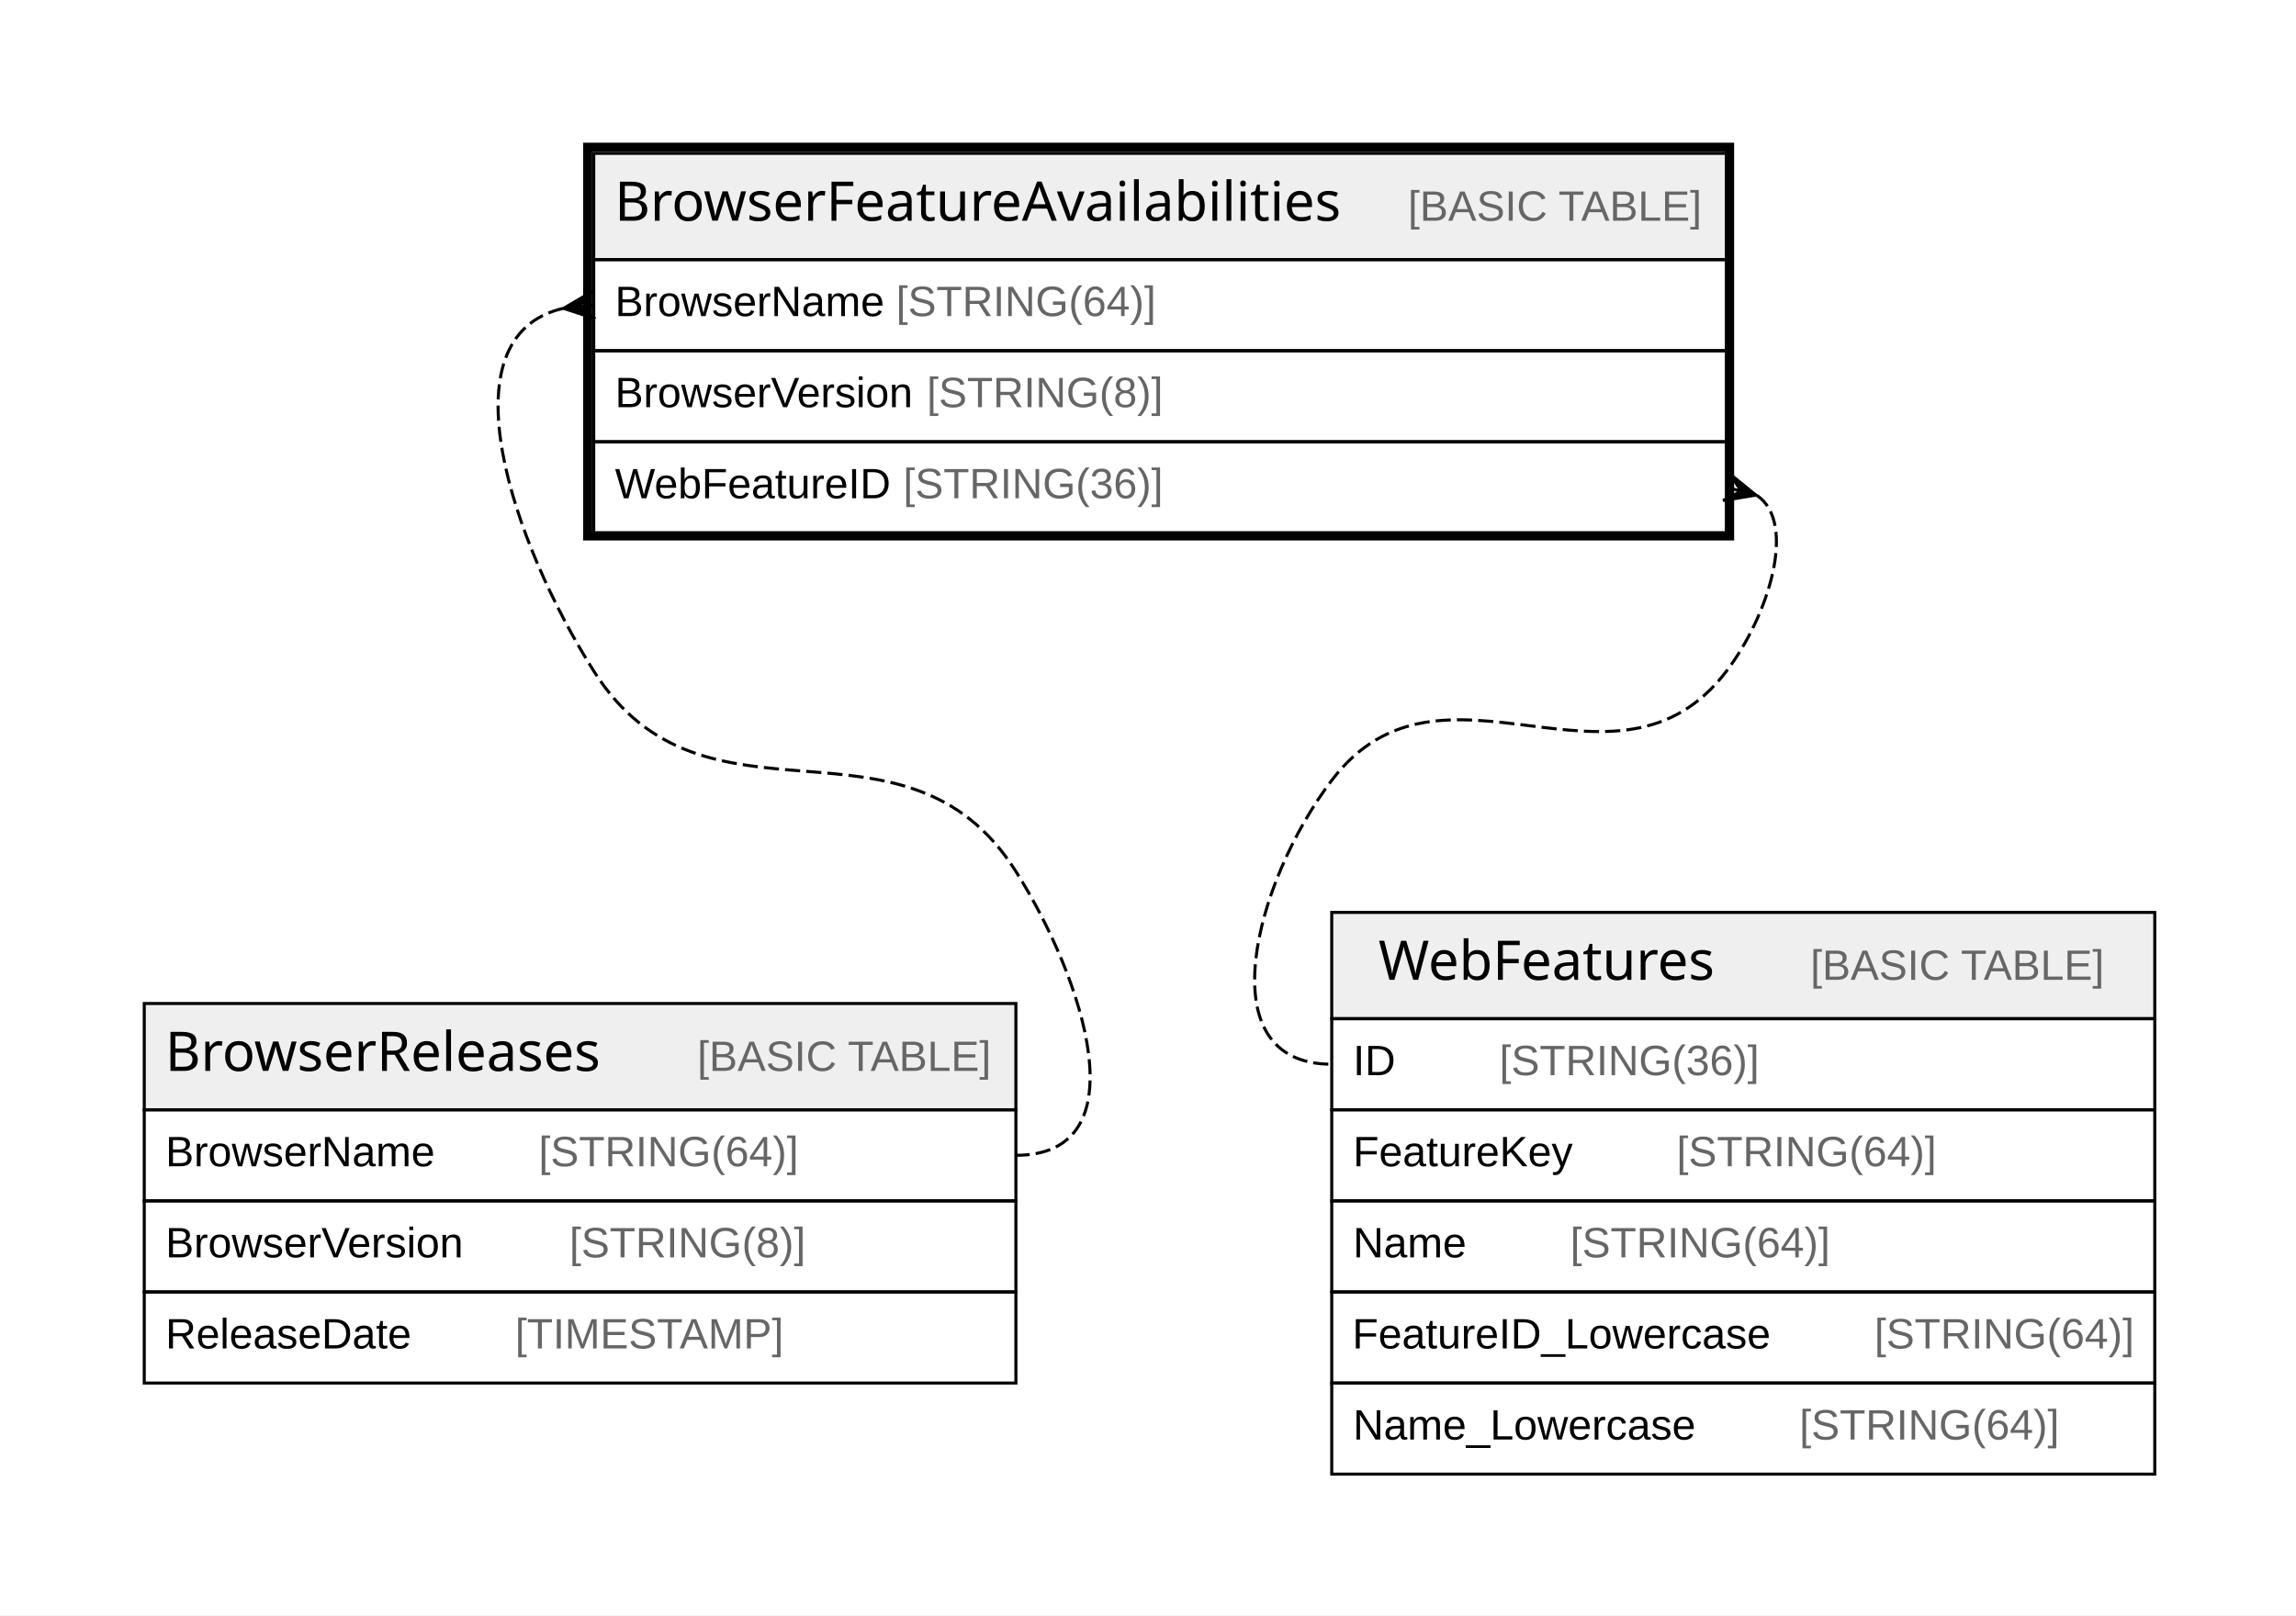
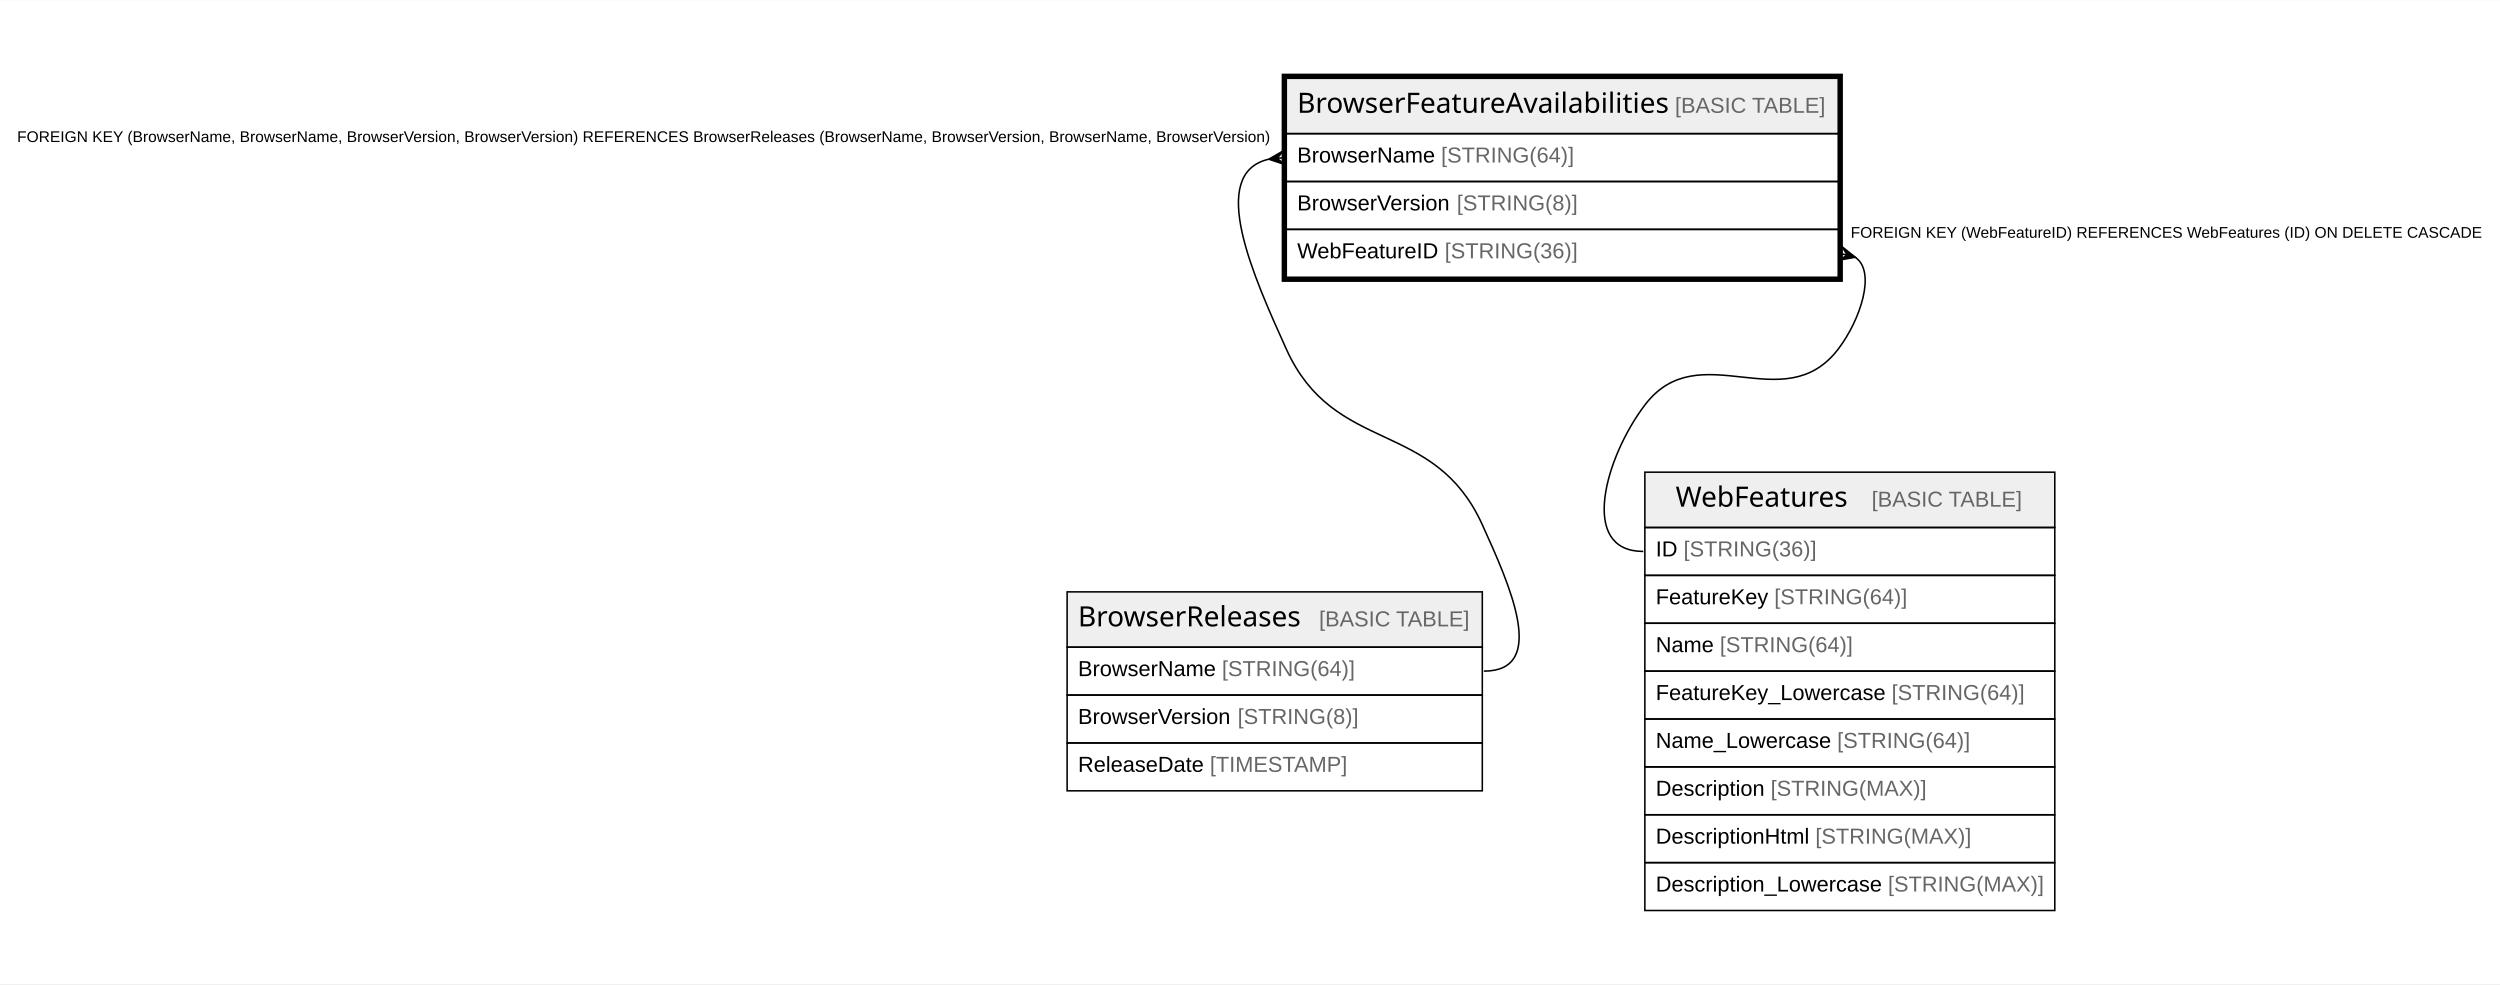
- <svg xmlns="http://www.w3.org/2000/svg" width="756pt" height="532pt" viewBox="0.00 0.00 756.00 532.00">
-   <g id="graph0" class="graph" transform="scale(1 1) rotate(0) translate(4 528)">
-     <polygon fill="#ffffff" stroke="transparent" points="-4,4 -4,-528 752,-528 752,4 -4,4" />
+ <svg xmlns="http://www.w3.org/2000/svg" width="1608pt" height="633pt" viewBox="0.00 0.00 1608.39 632.80">
+   <g id="graph0" class="graph" transform="scale(1 1) rotate(0) translate(4 628.8)">
+     <polygon fill="white" stroke="none" points="-4,4 -4,-628.8 1604.39,-628.8 1604.39,4 -4,4" />
    <g id="node1" class="node">
-       <polygon fill="#efefef" stroke="transparent" points="191.5,-442.5 191.5,-477.5 564.5,-477.5 564.5,-442.5 191.5,-442.5" />
-       <polygon fill="none" stroke="#000000" points="191.5,-442.5 191.5,-477.5 564.5,-477.5 564.5,-442.5 191.5,-442.5" />
-       <text text-anchor="start" x="198.382" y="-455.3" font-family="Arial Bold" font-size="18.00" fill="#000000">BrowserFeatureAvailabilities</text>
-       <text text-anchor="start" x="425.389" y="-455.3" font-family="Arial" font-size="14.00" fill="#000000">    </text>
-       <text text-anchor="start" x="459.594" y="-455.3" font-family="Arial" font-size="14.00" fill="#666666">[BASIC TABLE]</text>
-       <polygon fill="none" stroke="#000000" points="191.5,-412.5 191.5,-442.5 564.5,-442.5 564.5,-412.5 191.5,-412.5" />
-       <text text-anchor="start" x="198.5" y="-423.9" font-family="Arial" font-size="14.00" fill="#000000">BrowserName </text>
-       <text text-anchor="start" x="291.053" y="-423.9" font-family="Arial" font-size="14.00" fill="#666666">[STRING(64)]</text>
-       <polygon fill="none" stroke="#000000" points="191.5,-382.5 191.5,-412.5 564.5,-412.5 564.5,-382.5 191.5,-382.5" />
-       <text text-anchor="start" x="198.5" y="-393.9" font-family="Arial" font-size="14.00" fill="#000000">BrowserVersion </text>
-       <text text-anchor="start" x="301.172" y="-393.9" font-family="Arial" font-size="14.00" fill="#666666">[STRING(8)]</text>
-       <polygon fill="none" stroke="#000000" points="191.5,-352.5 191.5,-382.5 564.5,-382.5 564.5,-352.5 191.5,-352.5" />
-       <text text-anchor="start" x="198.5" y="-363.9" font-family="Arial" font-size="14.00" fill="#000000">WebFeatureID </text>
-       <text text-anchor="start" x="293.402" y="-363.9" font-family="Arial" font-size="14.00" fill="#666666">[STRING(36)]</text>
-       <polygon fill="none" stroke="#000000" stroke-width="3" points="189.5,-351.5 189.5,-479.5 565.5,-479.5 565.5,-351.5 189.5,-351.5" />
+       <polygon fill="#efefef" stroke="none" points="823.55,-543 823.55,-578.6 1178.64,-578.6 1178.64,-543 823.55,-543" />
+       <polygon fill="none" stroke="black" points="823.55,-543 823.55,-578.6 1178.64,-578.6 1178.64,-543 823.55,-543" />
+       <text text-anchor="start" x="830.55" y="-556.4" font-family="Arial Bold" font-size="18.00">BrowserFeatureAvailabilities</text>
+       <text text-anchor="start" x="1042.49" y="-556.4" font-family="Arial" font-size="14.00">    </text>
+       <text text-anchor="start" x="1073.61" y="-556.4" font-family="Arial" font-size="14.00" fill="#666666">[BASIC TABLE]</text>
+       <polygon fill="none" stroke="black" points="823.55,-512.2 823.55,-543 1178.64,-543 1178.64,-512.2 823.55,-512.2" />
+       <text text-anchor="start" x="830.55" y="-524.4" font-family="Arial" font-size="14.00">BrowserName </text>
+       <text text-anchor="start" x="923.13" y="-524.4" font-family="Arial" font-size="14.00" fill="#666666">[STRING(64)]</text>
+       <polygon fill="none" stroke="black" points="823.55,-481.4 823.55,-512.2 1178.64,-512.2 1178.64,-481.4 823.55,-481.4" />
+       <text text-anchor="start" x="830.55" y="-493.6" font-family="Arial" font-size="14.00">BrowserVersion </text>
+       <text text-anchor="start" x="933.25" y="-493.6" font-family="Arial" font-size="14.00" fill="#666666">[STRING(8)]</text>
+       <polygon fill="none" stroke="black" points="823.55,-450.6 823.55,-481.4 1178.64,-481.4 1178.64,-450.6 823.55,-450.6" />
+       <text text-anchor="start" x="830.55" y="-462.8" font-family="Arial" font-size="14.00">WebFeatureID </text>
+       <text text-anchor="start" x="925.47" y="-462.8" font-family="Arial" font-size="14.00" fill="#666666">[STRING(36)]</text>
+       <polygon fill="none" stroke="black" stroke-width="3" points="822.05,-449.1 822.05,-580.1 1180.14,-580.1 1180.14,-449.1 822.05,-449.1" />
    </g>
    <g id="node2" class="node">
-       <polygon fill="#efefef" stroke="transparent" points="43.5,-162.5 43.5,-197.5 330.5,-197.5 330.5,-162.5 43.5,-162.5" />
-       <polygon fill="none" stroke="#000000" points="43.5,-162.5 43.5,-197.5 330.5,-197.5 330.5,-162.5 43.5,-162.5" />
-       <text text-anchor="start" x="50.382" y="-175.3" font-family="Arial Bold" font-size="18.00" fill="#000000">BrowserReleases</text>
-       <text text-anchor="start" x="191.39" y="-175.3" font-family="Arial" font-size="14.00" fill="#000000">    </text>
-       <text text-anchor="start" x="225.595" y="-175.3" font-family="Arial" font-size="14.00" fill="#666666">[BASIC TABLE]</text>
-       <polygon fill="none" stroke="#000000" points="43.5,-132.5 43.5,-162.5 330.5,-162.5 330.5,-132.5 43.5,-132.5" />
-       <text text-anchor="start" x="50.5" y="-143.9" font-family="Arial" font-size="14.00" fill="#000000">BrowserName    </text>
-       <text text-anchor="start" x="173.367" y="-143.9" font-family="Arial" font-size="14.00" fill="#666666">[STRING(64)]</text>
-       <polygon fill="none" stroke="#000000" points="43.5,-102.5 43.5,-132.5 330.5,-132.5 330.5,-102.5 43.5,-102.5" />
-       <text text-anchor="start" x="50.5" y="-113.9" font-family="Arial" font-size="14.00" fill="#000000">BrowserVersion    </text>
-       <text text-anchor="start" x="183.486" y="-113.9" font-family="Arial" font-size="14.00" fill="#666666">[STRING(8)]</text>
-       <polygon fill="none" stroke="#000000" points="43.5,-72.5 43.5,-102.5 330.5,-102.5 330.5,-72.5 43.5,-72.5" />
-       <text text-anchor="start" x="50.5" y="-83.9" font-family="Arial" font-size="14.00" fill="#000000">ReleaseDate    </text>
-       <text text-anchor="start" x="165.611" y="-83.9" font-family="Arial" font-size="14.00" fill="#666666">[TIMESTAMP]</text>
+       <polygon fill="#efefef" stroke="none" points="682.54,-212.6 682.54,-248.2 949.65,-248.2 949.65,-212.6 682.54,-212.6" />
+       <polygon fill="none" stroke="black" points="682.54,-212.6 682.54,-248.2 949.65,-248.2 949.65,-212.6 682.54,-212.6" />
+       <text text-anchor="start" x="689.54" y="-226" font-family="Arial Bold" font-size="18.00">BrowserReleases</text>
+       <text text-anchor="start" x="813.5" y="-226" font-family="Arial" font-size="14.00">    </text>
+       <text text-anchor="start" x="844.62" y="-226" font-family="Arial" font-size="14.00" fill="#666666">[BASIC TABLE]</text>
+       <polygon fill="none" stroke="black" points="682.54,-181.8 682.54,-212.6 949.65,-212.6 949.65,-181.8 682.54,-181.8" />
+       <text text-anchor="start" x="689.54" y="-194" font-family="Arial" font-size="14.00">BrowserName </text>
+       <text text-anchor="start" x="782.12" y="-194" font-family="Arial" font-size="14.00" fill="#666666">[STRING(64)]</text>
+       <polygon fill="none" stroke="black" points="682.54,-151 682.54,-181.8 949.65,-181.8 949.65,-151 682.54,-151" />
+       <text text-anchor="start" x="689.54" y="-163.2" font-family="Arial" font-size="14.00">BrowserVersion </text>
+       <text text-anchor="start" x="792.24" y="-163.2" font-family="Arial" font-size="14.00" fill="#666666">[STRING(8)]</text>
+       <polygon fill="none" stroke="black" points="682.54,-120.2 682.54,-151 949.65,-151 949.65,-120.2 682.54,-120.2" />
+       <text text-anchor="start" x="689.54" y="-132.4" font-family="Arial" font-size="14.00">ReleaseDate </text>
+       <text text-anchor="start" x="774.37" y="-132.4" font-family="Arial" font-size="14.00" fill="#666666">[TIMESTAMP]</text>
    </g>
    <g id="edge1" class="edge">
-       <path fill="none" stroke="#000000" stroke-dasharray="5,2" d="M181.341,-426.421C141.47,-417.069 164.894,-349.085 191.5,-307 228.044,-249.194 293.956,-298.806 330.5,-241 352.705,-205.875 372.056,-147.5 330.5,-147.5" />
-       <polygon fill="#000000" stroke="#000000" points="181.556,-426.443 191.025,-431.975 186.528,-426.972 191.5,-427.5 191.5,-427.5 191.5,-427.5 186.528,-426.972 191.975,-423.025 181.556,-426.443 181.556,-426.443" />
+       <path fill="none" stroke="black" d="M812.27,-526.55C772.41,-517.41 802.6,-450.8 823.55,-404.4 854.52,-335.81 918.6,-359.95 949.65,-291.4 966.93,-253.26 992.52,-197.2 950.65,-197.2" />
+       <polygon fill="black" stroke="black" points="812.27,-526.55 821.76,-532.04 817.58,-527.09 821.88,-527.53 821.88,-527.53 821.88,-527.53 817.58,-527.09 822.68,-523.09 812.27,-526.55" />
+       <text text-anchor="start" x="7" y="-537.6" font-family="Arial" font-size="10.00">FOREIGN KEY (BrowserName, BrowserName, BrowserVersion, BrowserVersion) REFERENCES BrowserReleases (BrowserName, BrowserVersion, BrowserName, BrowserVersion)</text>
    </g>
    <g id="node3" class="node">
-       <polygon fill="#efefef" stroke="transparent" points="434.5,-192.5 434.5,-227.5 705.5,-227.5 705.5,-192.5 434.5,-192.5" />
-       <polygon fill="none" stroke="#000000" points="434.5,-192.5 434.5,-227.5 705.5,-227.5 705.5,-192.5 434.5,-192.5" />
-       <text text-anchor="start" x="449.877" y="-205.3" font-family="Arial Bold" font-size="18.00" fill="#000000">WebFeatures</text>
-       <text text-anchor="start" x="557.895" y="-205.3" font-family="Arial" font-size="14.00" fill="#000000">    </text>
-       <text text-anchor="start" x="592.1" y="-205.3" font-family="Arial" font-size="14.00" fill="#666666">[BASIC TABLE]</text>
-       <polygon fill="none" stroke="#000000" points="434.5,-162.5 434.5,-192.5 705.5,-192.5 705.5,-162.5 434.5,-162.5" />
-       <text text-anchor="start" x="441.5" y="-173.9" font-family="Arial" font-size="14.00" fill="#000000">ID    </text>
-       <text text-anchor="start" x="489.702" y="-173.9" font-family="Arial" font-size="14.00" fill="#666666">[STRING(36)]</text>
-       <polygon fill="none" stroke="#000000" points="434.5,-132.5 434.5,-162.5 705.5,-162.5 705.5,-132.5 434.5,-132.5" />
-       <text text-anchor="start" x="441.5" y="-143.9" font-family="Arial" font-size="14.00" fill="#000000">FeatureKey    </text>
-       <text text-anchor="start" x="548.058" y="-143.9" font-family="Arial" font-size="14.00" fill="#666666">[STRING(64)]</text>
-       <polygon fill="none" stroke="#000000" points="434.5,-102.5 434.5,-132.5 705.5,-132.5 705.5,-102.5 434.5,-102.5" />
-       <text text-anchor="start" x="441.5" y="-113.9" font-family="Arial" font-size="14.00" fill="#000000">Name    </text>
-       <text text-anchor="start" x="513.037" y="-113.9" font-family="Arial" font-size="14.00" fill="#666666">[STRING(64)]</text>
-       <polygon fill="none" stroke="#000000" points="434.5,-72.5 434.5,-102.5 705.5,-102.5 705.5,-72.5 434.5,-72.5" />
-       <text text-anchor="start" x="441.275" y="-83.9" font-family="Arial" font-size="14.00" fill="#000000">FeatureID_Lowercase    </text>
-       <text text-anchor="start" x="613.174" y="-83.9" font-family="Arial" font-size="14.00" fill="#666666">[STRING(64)]</text>
-       <polygon fill="none" stroke="#000000" points="434.5,-42.5 434.5,-72.5 705.5,-72.5 705.5,-42.5 434.5,-42.5" />
-       <text text-anchor="start" x="441.5" y="-53.9" font-family="Arial" font-size="14.00" fill="#000000">Name_Lowercase    </text>
-       <text text-anchor="start" x="588.5" y="-53.9" font-family="Arial" font-size="14.00" fill="#666666">[STRING(64)]</text>
+       <polygon fill="#efefef" stroke="none" points="1054.23,-289.6 1054.23,-325.2 1317.96,-325.2 1317.96,-289.6 1054.23,-289.6" />
+       <polygon fill="none" stroke="black" points="1054.23,-289.6 1054.23,-325.2 1317.96,-325.2 1317.96,-289.6 1054.23,-289.6" />
+       <text text-anchor="start" x="1074.04" y="-303" font-family="Arial Bold" font-size="18.00">WebFeatures</text>
+       <text text-anchor="start" x="1169" y="-303" font-family="Arial" font-size="14.00">    </text>
+       <text text-anchor="start" x="1200.12" y="-303" font-family="Arial" font-size="14.00" fill="#666666">[BASIC TABLE]</text>
+       <polygon fill="none" stroke="black" points="1054.23,-258.8 1054.23,-289.6 1317.96,-289.6 1317.96,-258.8 1054.23,-258.8" />
+       <text text-anchor="start" x="1061.23" y="-271" font-family="Arial" font-size="14.00">ID </text>
+       <text text-anchor="start" x="1079.12" y="-271" font-family="Arial" font-size="14.00" fill="#666666">[STRING(36)]</text>
+       <polygon fill="none" stroke="black" points="1054.23,-228 1054.23,-258.8 1317.96,-258.8 1317.96,-228 1054.23,-228" />
+       <text text-anchor="start" x="1061.23" y="-240.2" font-family="Arial" font-size="14.00">FeatureKey </text>
+       <text text-anchor="start" x="1137.49" y="-240.2" font-family="Arial" font-size="14.00" fill="#666666">[STRING(64)]</text>
+       <polygon fill="none" stroke="black" points="1054.23,-197.2 1054.23,-228 1317.96,-228 1317.96,-197.2 1054.23,-197.2" />
+       <text text-anchor="start" x="1061.23" y="-209.4" font-family="Arial" font-size="14.00">Name </text>
+       <text text-anchor="start" x="1102.46" y="-209.4" font-family="Arial" font-size="14.00" fill="#666666">[STRING(64)]</text>
+       <polygon fill="none" stroke="black" points="1054.23,-166.4 1054.23,-197.2 1317.96,-197.2 1317.96,-166.4 1054.23,-166.4" />
+       <text text-anchor="start" x="1061.23" y="-178.6" font-family="Arial" font-size="14.00">FeatureKey_Lowercase </text>
+       <text text-anchor="start" x="1212.98" y="-178.6" font-family="Arial" font-size="14.00" fill="#666666">[STRING(64)]</text>
+       <polygon fill="none" stroke="black" points="1054.23,-135.6 1054.23,-166.4 1317.96,-166.4 1317.96,-135.6 1054.23,-135.6" />
+       <text text-anchor="start" x="1061.23" y="-147.8" font-family="Arial" font-size="14.00">Name_Lowercase </text>
+       <text text-anchor="start" x="1177.95" y="-147.8" font-family="Arial" font-size="14.00" fill="#666666">[STRING(64)]</text>
+       <polygon fill="none" stroke="black" points="1054.23,-104.8 1054.23,-135.6 1317.96,-135.6 1317.96,-104.8 1054.23,-104.8" />
+       <text text-anchor="start" x="1061.23" y="-117" font-family="Arial" font-size="14.00">Description </text>
+       <text text-anchor="start" x="1135.14" y="-117" font-family="Arial" font-size="14.00" fill="#666666">[STRING(MAX)]</text>
+       <polygon fill="none" stroke="black" points="1054.23,-74 1054.23,-104.8 1317.96,-104.8 1317.96,-74 1054.23,-74" />
+       <text text-anchor="start" x="1061.23" y="-86.2" font-family="Arial" font-size="14.00">DescriptionHtml </text>
+       <text text-anchor="start" x="1163.92" y="-86.2" font-family="Arial" font-size="14.00" fill="#666666">[STRING(MAX)]</text>
+       <polygon fill="none" stroke="black" points="1054.23,-43.2 1054.23,-74 1317.96,-74 1317.96,-43.2 1054.23,-43.2" />
+       <text text-anchor="start" x="1061.23" y="-55.4" font-family="Arial" font-size="14.00">Description_Lowercase </text>
+       <text text-anchor="start" x="1210.63" y="-55.4" font-family="Arial" font-size="14.00" fill="#666666">[STRING(MAX)]</text>
    </g>
    <g id="edge2" class="edge">
-       <path fill="none" stroke="#000000" stroke-dasharray="5,2" d="M574.479,-364.853C587.935,-355.714 578.236,-325.057 564.5,-307 528.202,-259.285 470.798,-318.715 434.5,-271 409.341,-237.926 392.944,-177.5 434.5,-177.5" />
-       <polygon fill="#000000" stroke="#000000" points="574.166,-364.936 563.346,-363.15 569.333,-366.218 564.5,-367.5 564.5,-367.5 564.5,-367.5 569.333,-366.218 565.654,-371.85 574.166,-364.936 574.166,-364.936" />
+       <path fill="none" stroke="black" d="M1189.36,-463.56C1203.43,-454.57 1192.8,-422.92 1178.64,-404.4 1143.68,-358.67 1089.06,-414.23 1054.23,-368.4 1028.89,-335.07 1011.36,-274.2 1053.23,-274.2" />
+       <polygon fill="black" stroke="black" points="1189.66,-463.48 1178.87,-461.55 1184.49,-464.78 1180.29,-465.84 1180.29,-465.84 1180.29,-465.84 1184.49,-464.78 1181.06,-470.28 1189.66,-463.48" />
+       <text text-anchor="start" x="1186.64" y="-476" font-family="Arial" font-size="10.00">FOREIGN KEY (WebFeatureID) REFERENCES WebFeatures (ID) ON DELETE CASCADE</text>
    </g>
  </g>
</svg>
